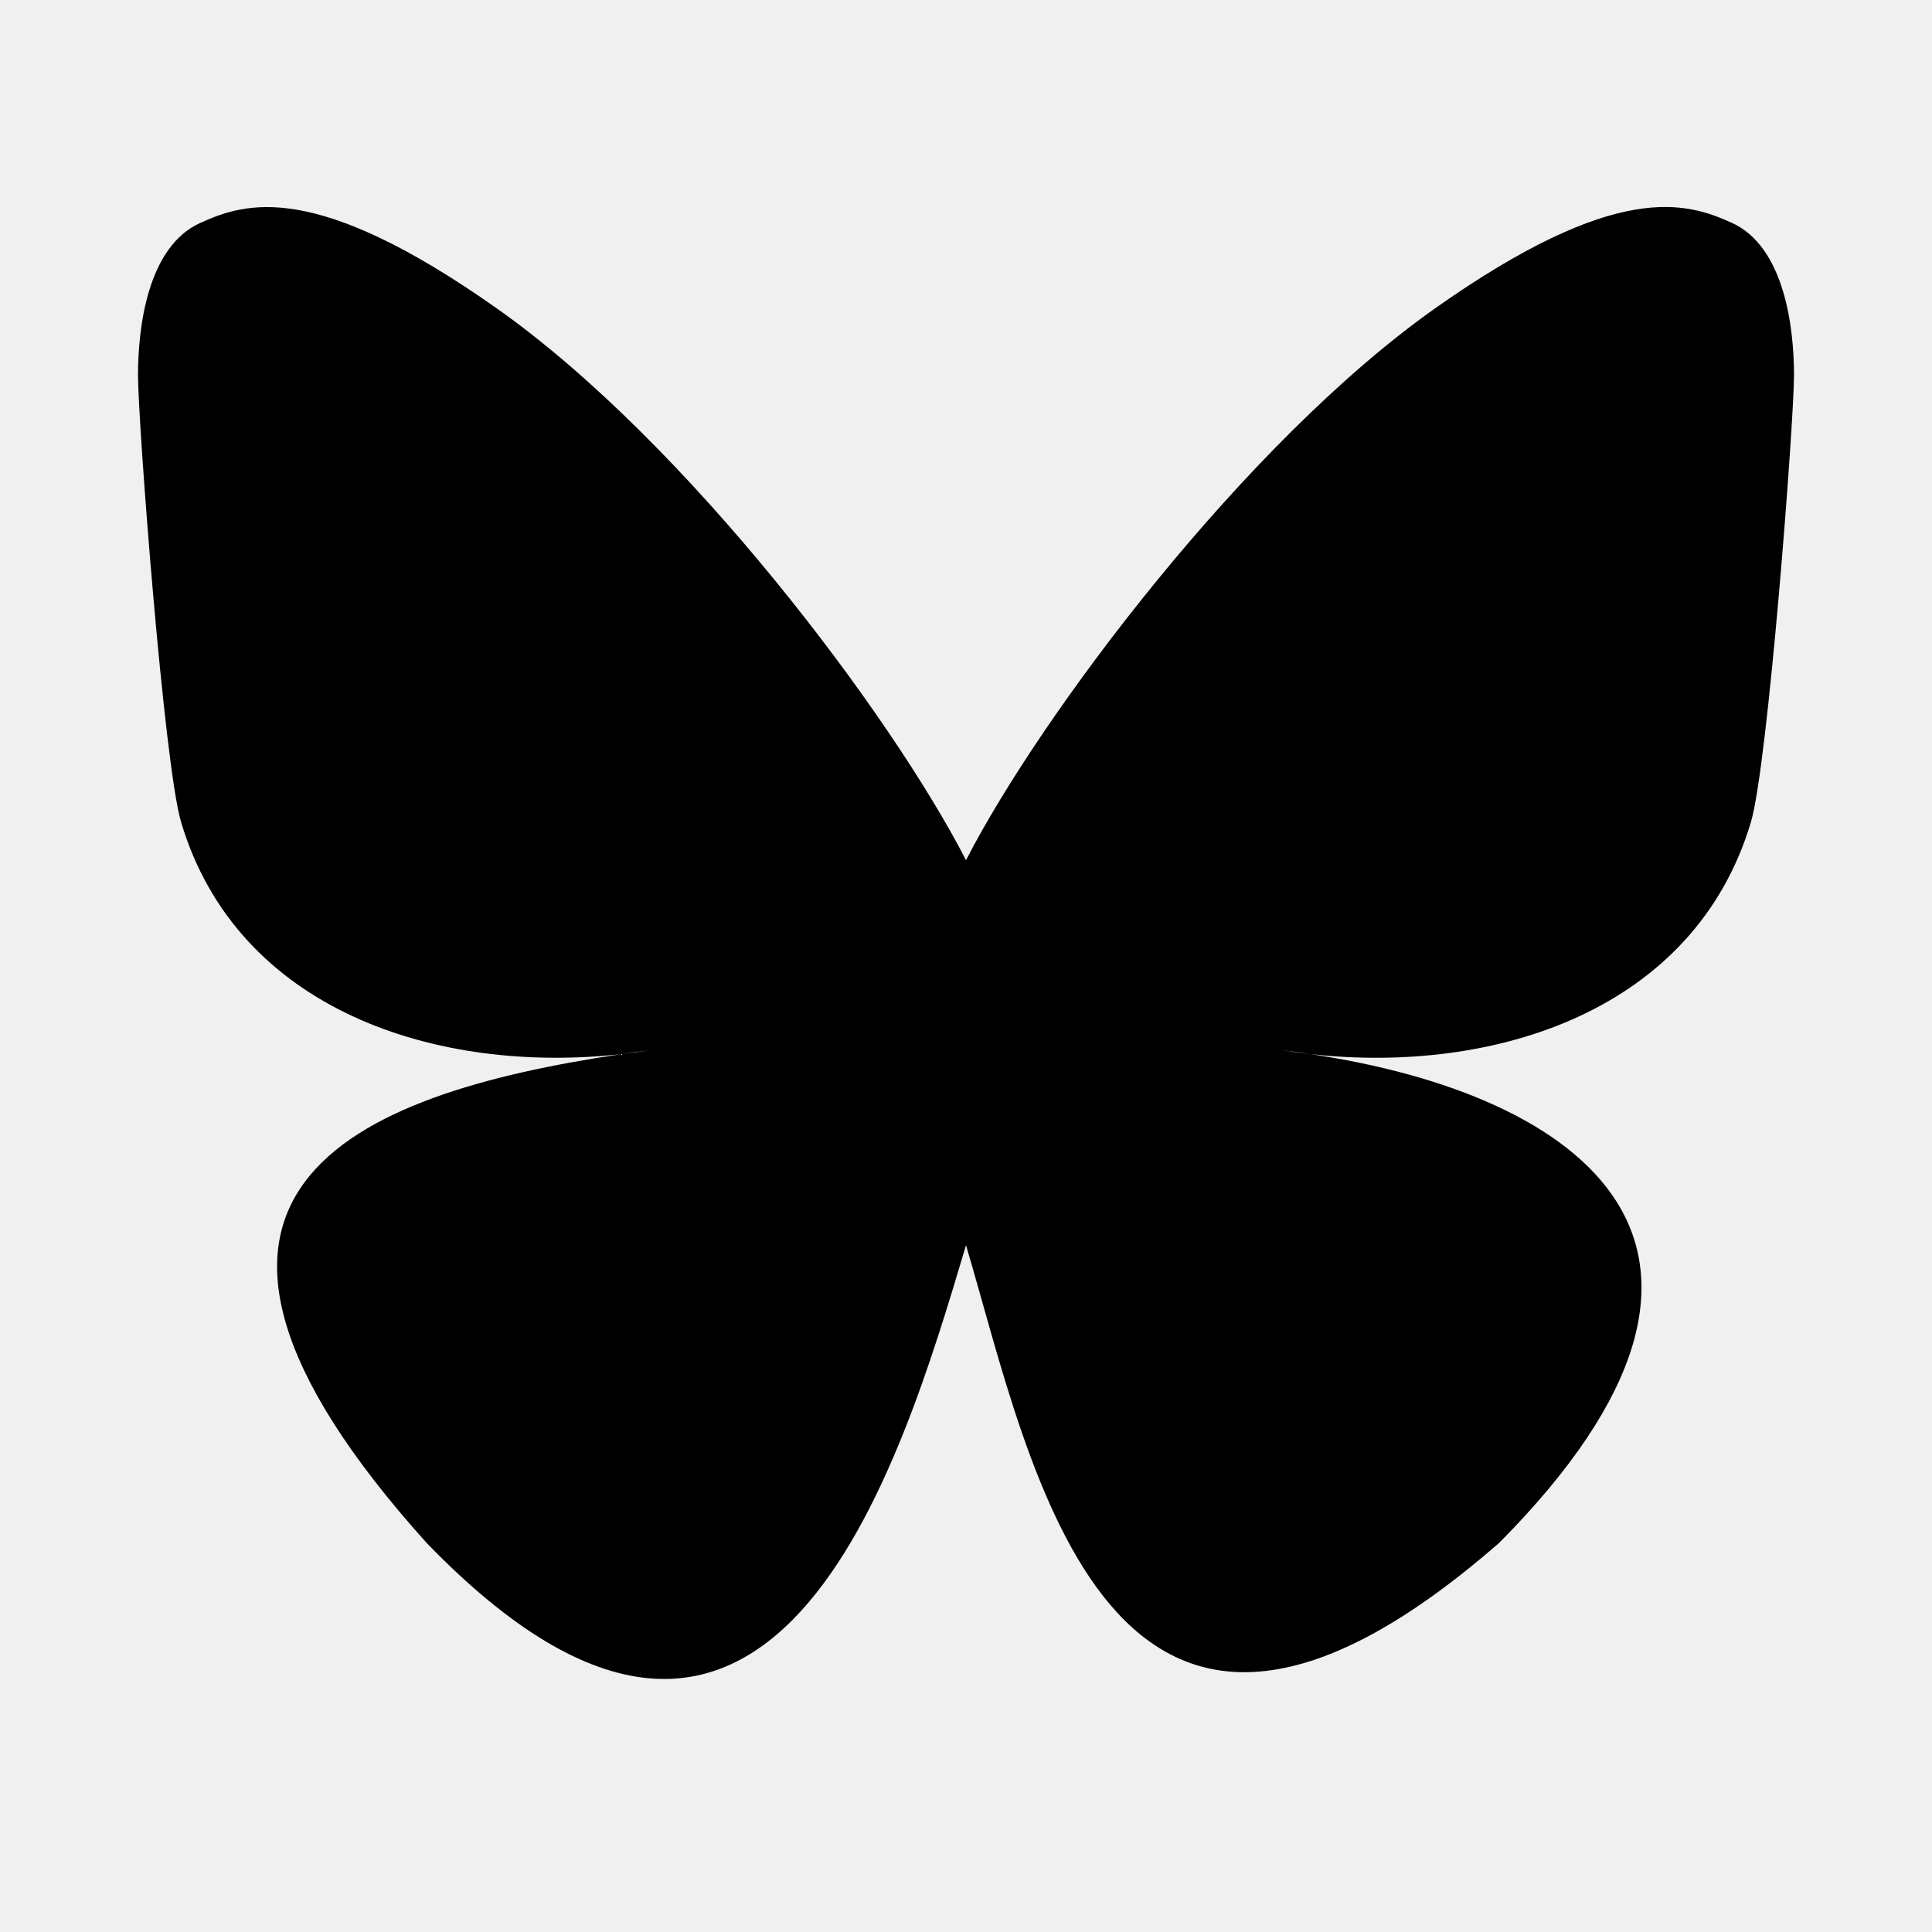
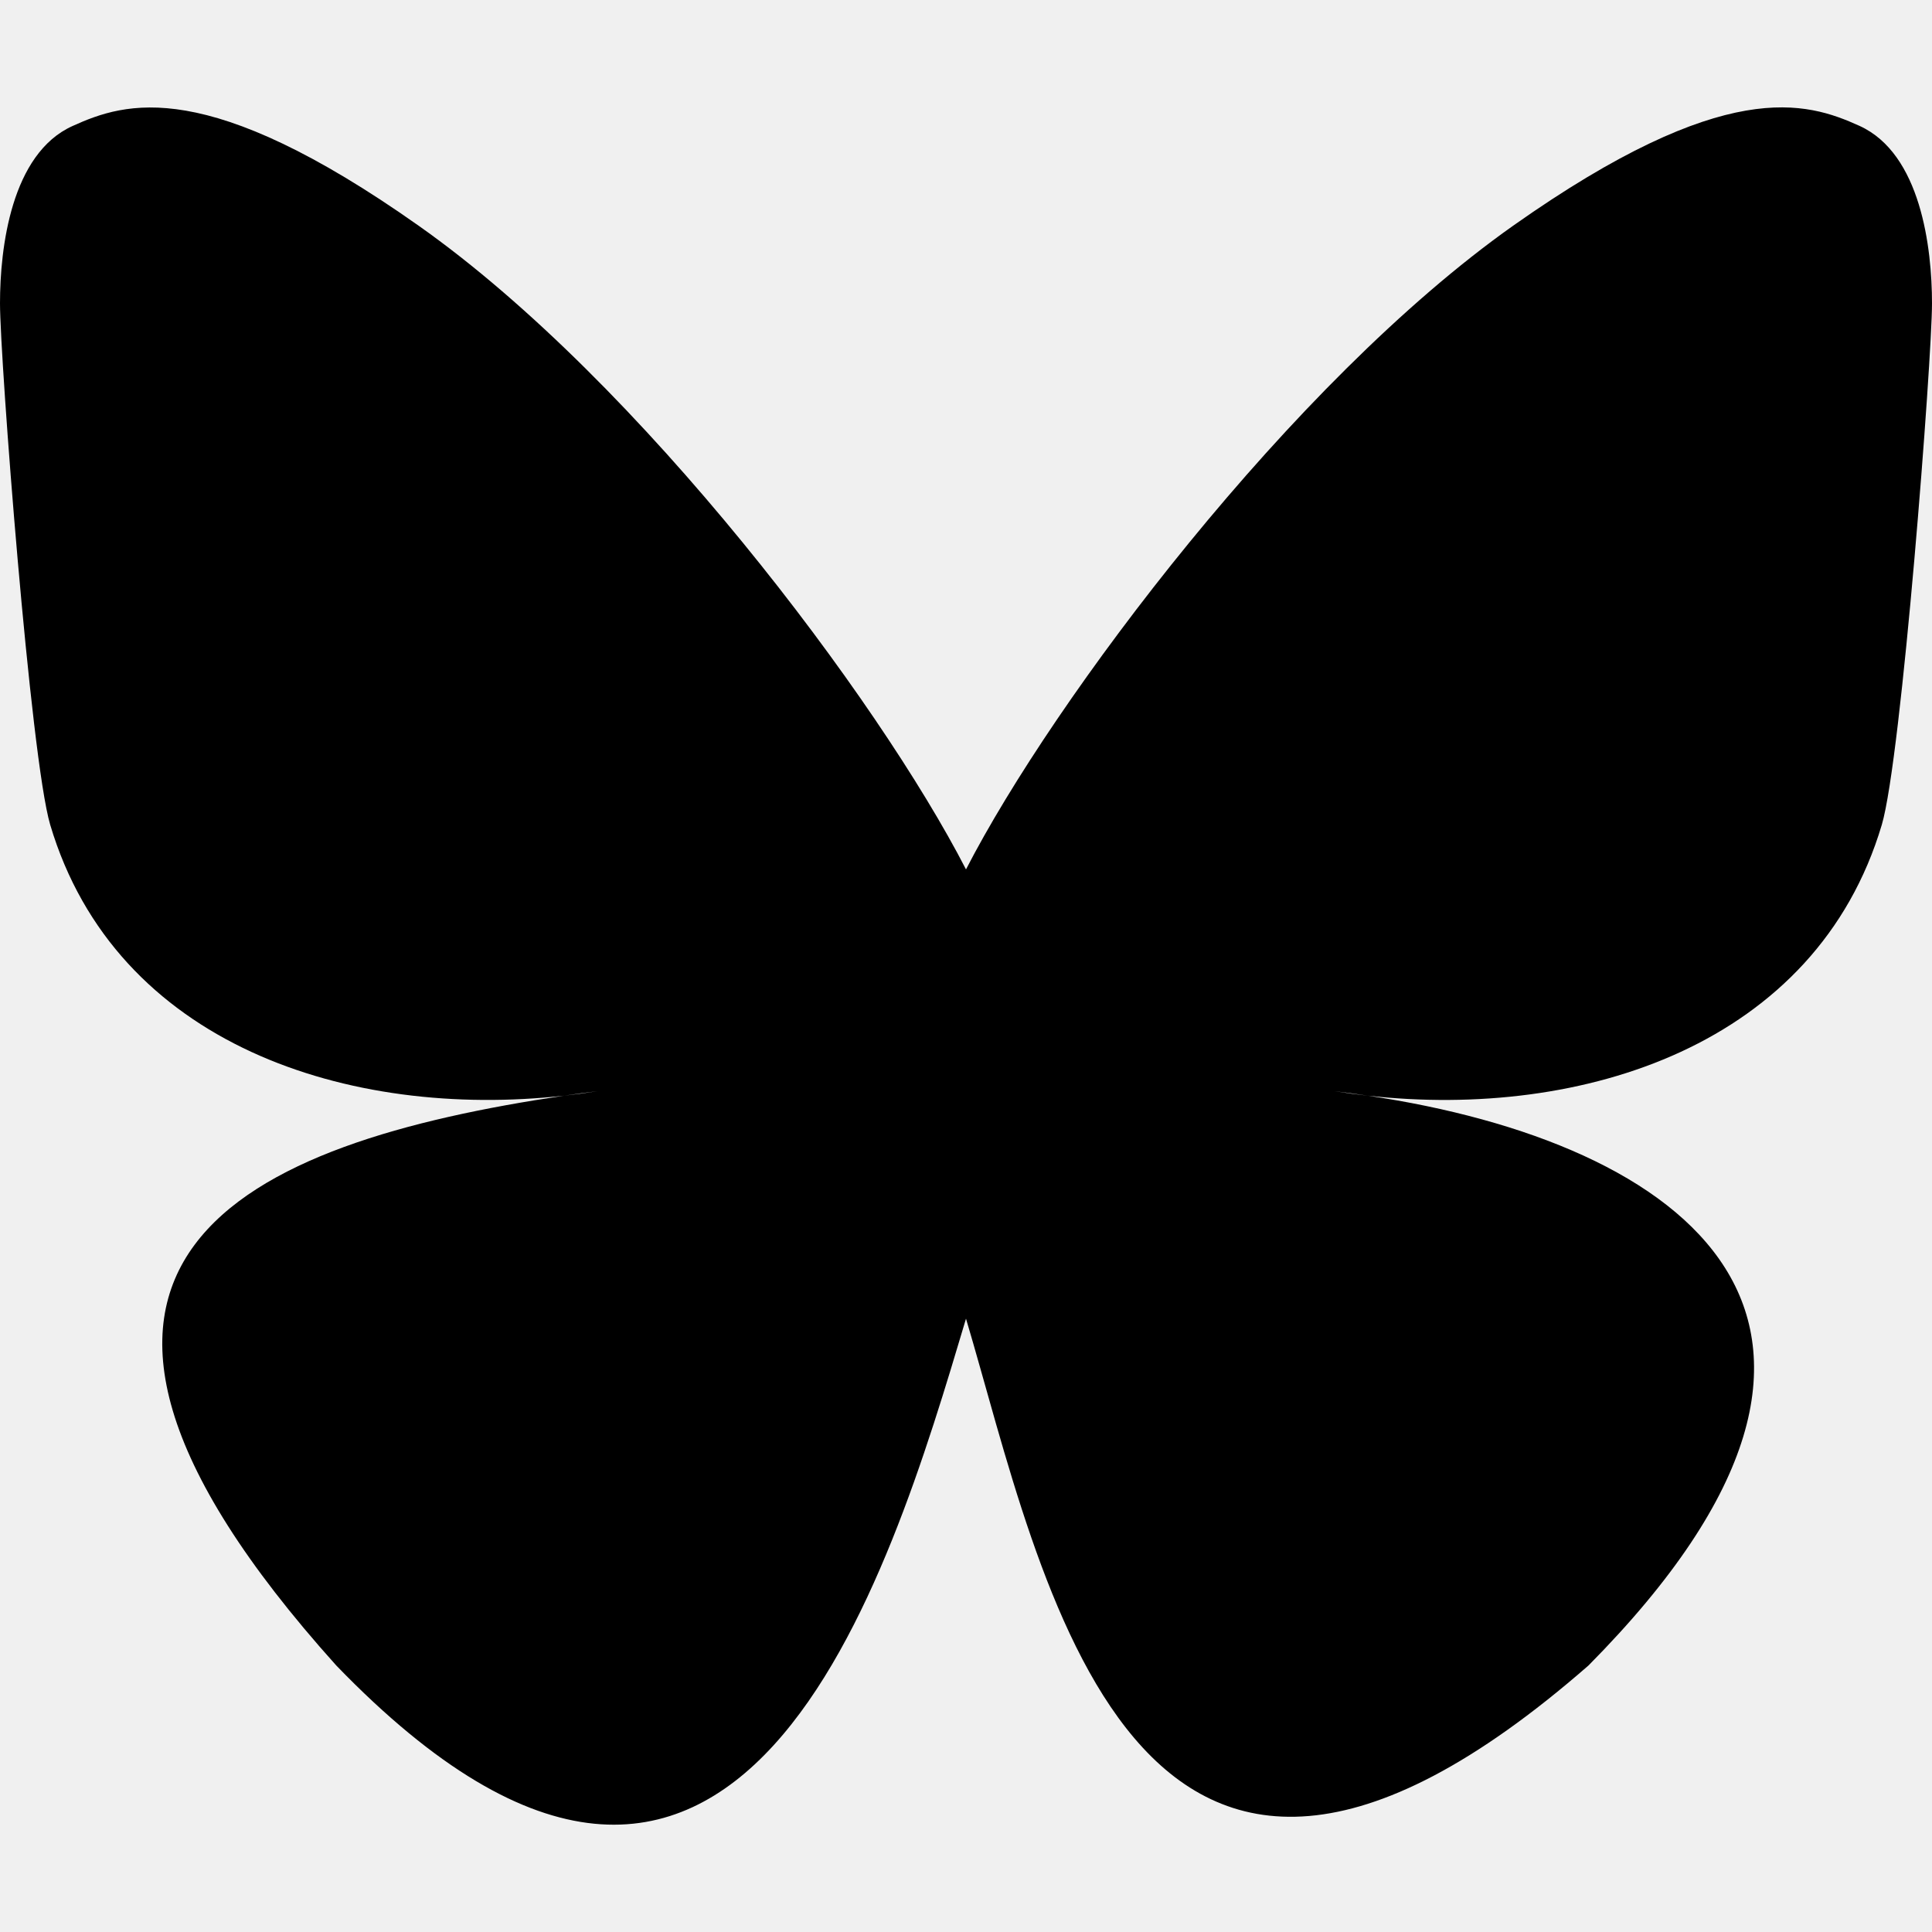
- <svg xmlns="http://www.w3.org/2000/svg" width="28" height="28" viewBox="0 0 28 28" fill="none">
-   <g clip-path="url(#clip0_3064_11072)">
-     <path d="M14 12.466C12.913 10.352 9.954 6.413 7.202 4.471C4.566 2.61 3.561 2.932 2.902 3.231C2.139 3.574 2 4.746 2 5.434C2 6.124 2.378 11.084 2.624 11.913C3.439 14.649 6.337 15.573 9.007 15.277C9.143 15.257 9.282 15.238 9.422 15.221C9.284 15.243 9.146 15.261 9.007 15.277C5.095 15.857 1.62 17.282 6.177 22.355C11.19 27.545 13.047 21.242 14 18.047C14.953 21.242 16.05 27.318 21.733 22.355C26 18.047 22.905 15.857 18.993 15.277C18.854 15.262 18.716 15.243 18.578 15.221C18.718 15.238 18.857 15.257 18.993 15.277C21.663 15.574 24.561 14.649 25.376 11.913C25.622 11.085 26 6.123 26 5.435C26 4.745 25.861 3.574 25.098 3.229C24.439 2.931 23.434 2.609 20.798 4.469C18.046 6.414 15.087 10.353 14 12.466Z" fill="black" />
-   </g>
-   <defs>
-     <clipPath id="clip0_3064_11072">
-       <rect width="28" height="28" fill="white" />
-     </clipPath>
-   </defs>
+ <svg xmlns="http://www.w3.org/2000/svg" role="img" viewBox="0 0 24 24" id="Bluesky--Streamline-Simple-Icons" height="24" width="24">
+   <path d="M12 10.8c-1.087 -2.114 -4.046 -6.053 -6.798 -7.995C2.566 0.944 1.561 1.266 0.902 1.565 0.139 1.908 0 3.08 0 3.768c0 0.69 0.378 5.65 0.624 6.479 0.815 2.736 3.713 3.66 6.383 3.364 0.136 -0.02 0.275 -0.039 0.415 -0.056 -0.138 0.022 -0.276 0.04 -0.415 0.056 -3.912 0.58 -7.387 2.005 -2.83 7.078 5.013 5.19 6.87 -1.113 7.823 -4.308 0.953 3.195 2.05 9.271 7.733 4.308 4.267 -4.308 1.172 -6.498 -2.74 -7.078a8.741 8.741 0 0 1 -0.415 -0.056c0.14 0.017 0.279 0.036 0.415 0.056 2.67 0.297 5.568 -0.628 6.383 -3.364 0.246 -0.828 0.624 -5.79 0.624 -6.478 0 -0.69 -0.139 -1.861 -0.902 -2.206 -0.659 -0.298 -1.664 -0.62 -4.3 1.24C16.046 4.748 13.087 8.687 12 10.8Z" fill="#000000" stroke-width="1" />
</svg>
